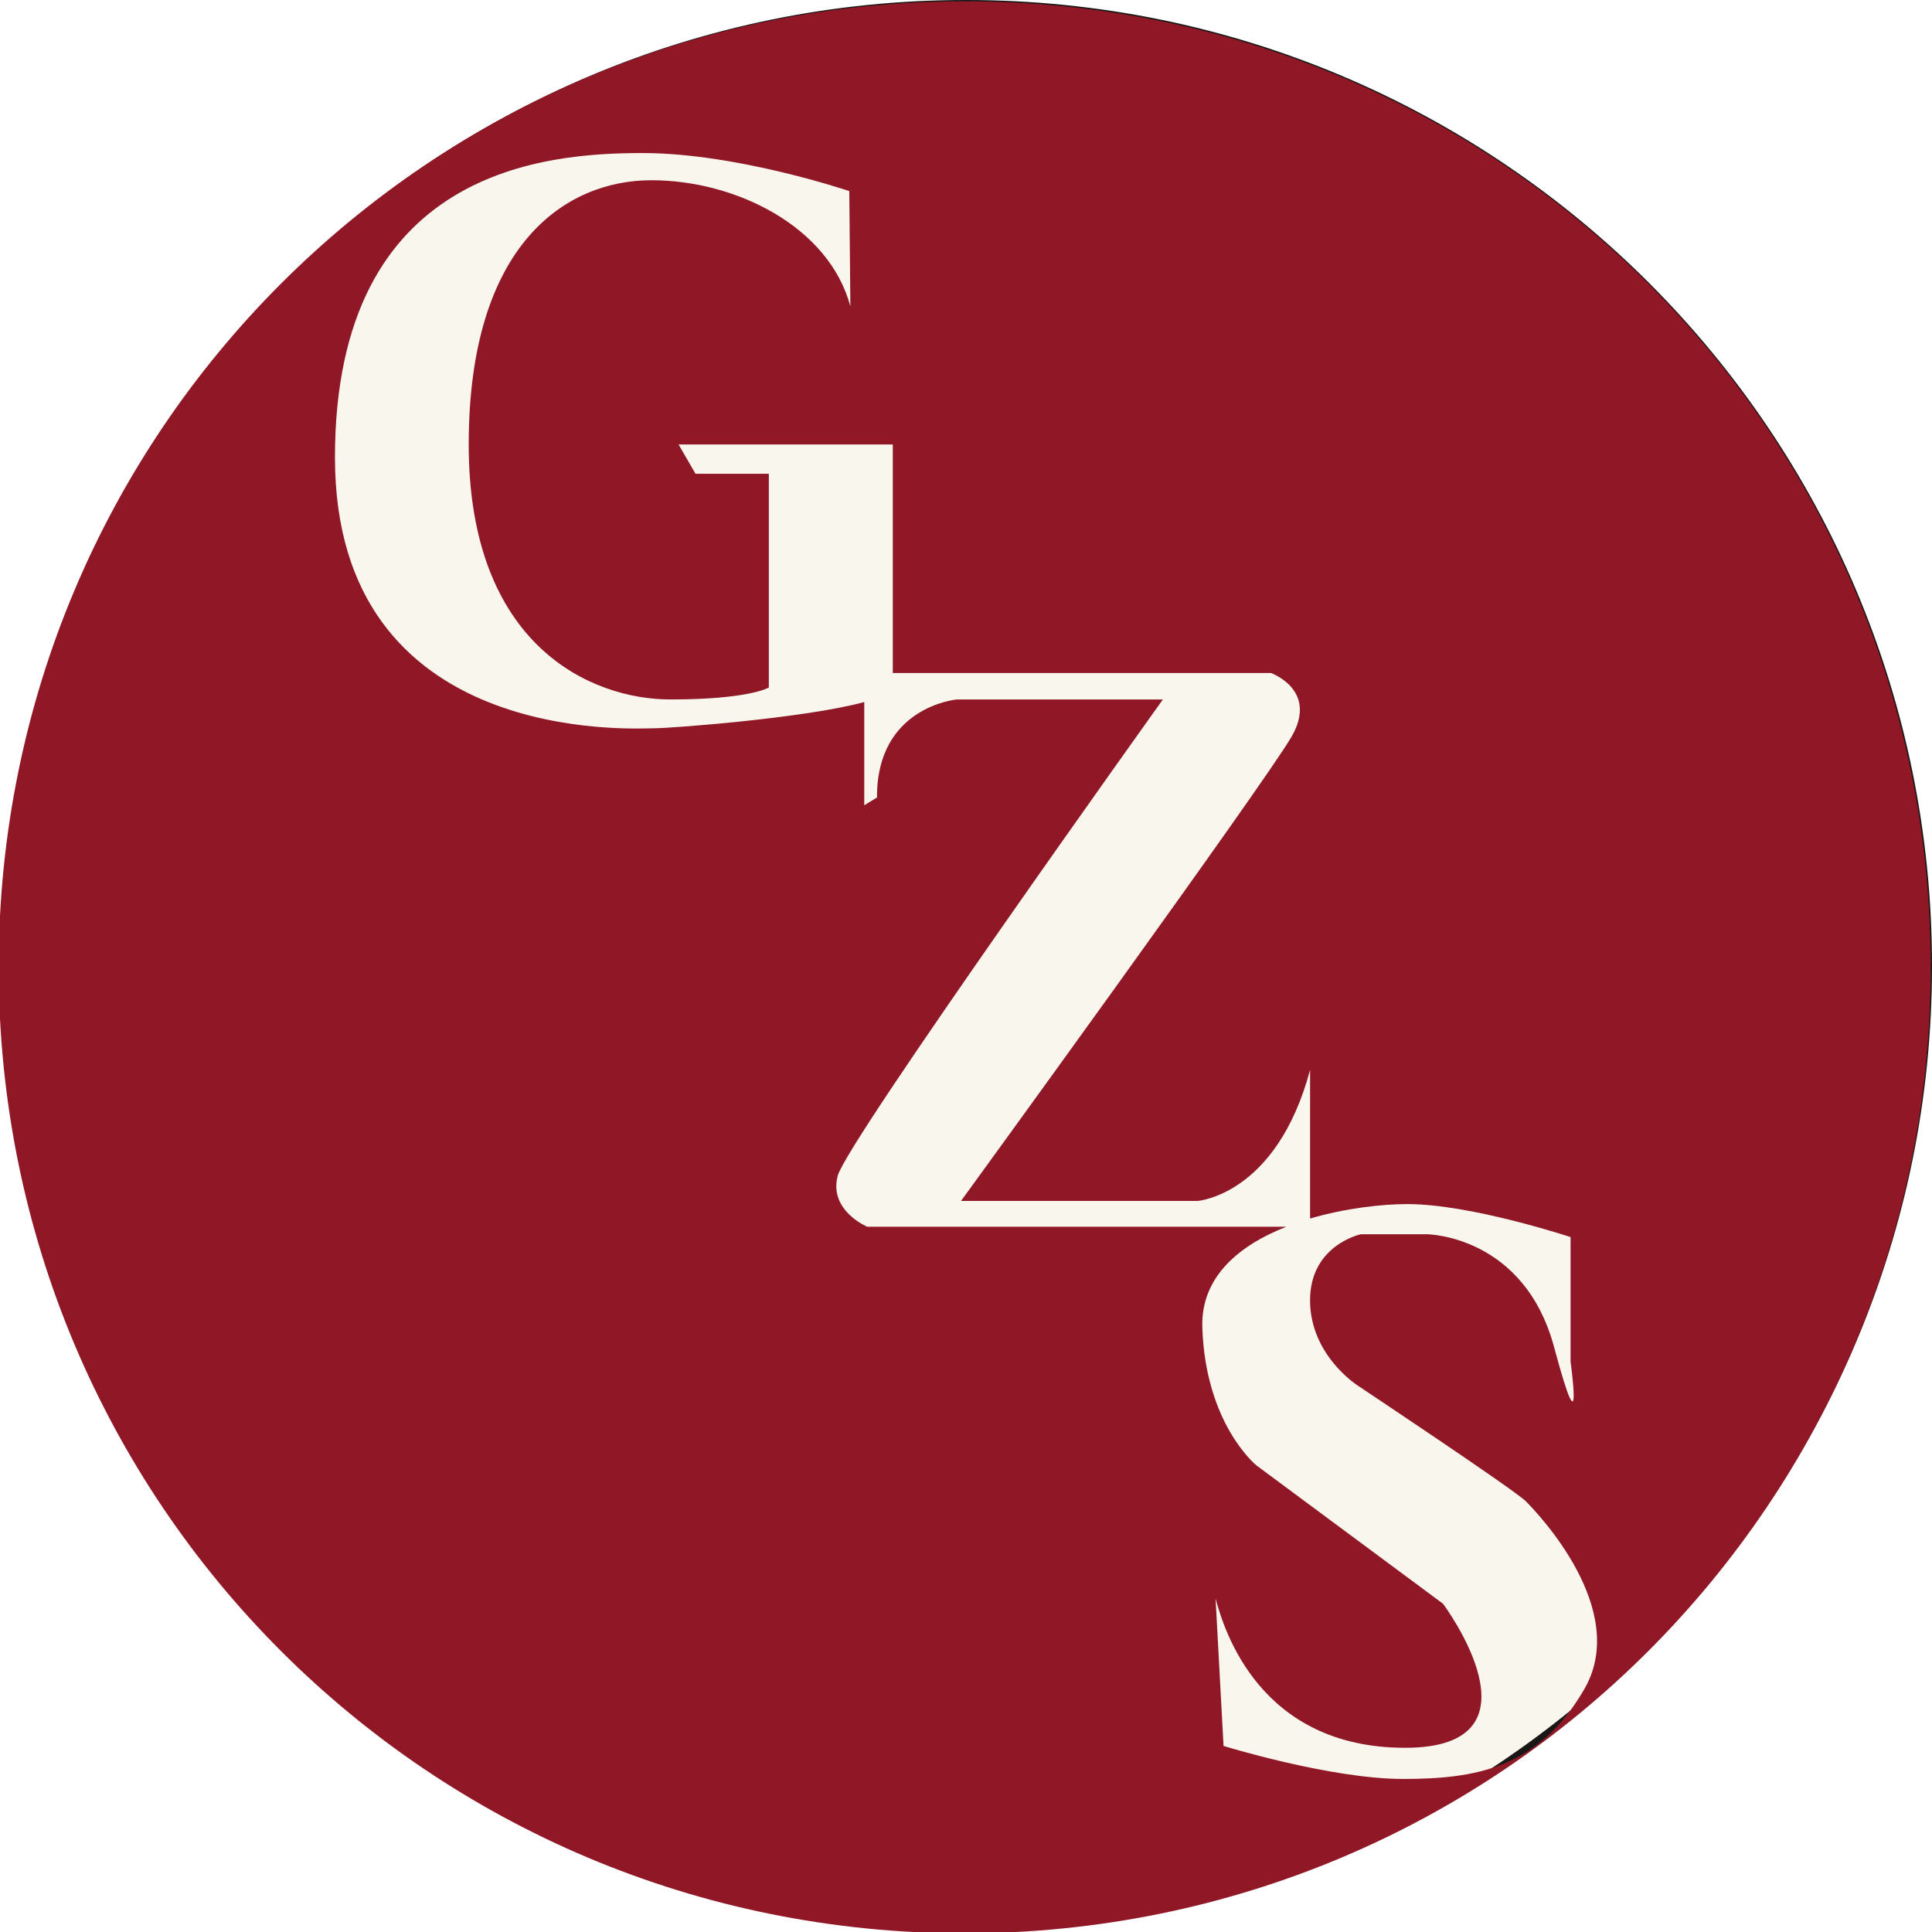
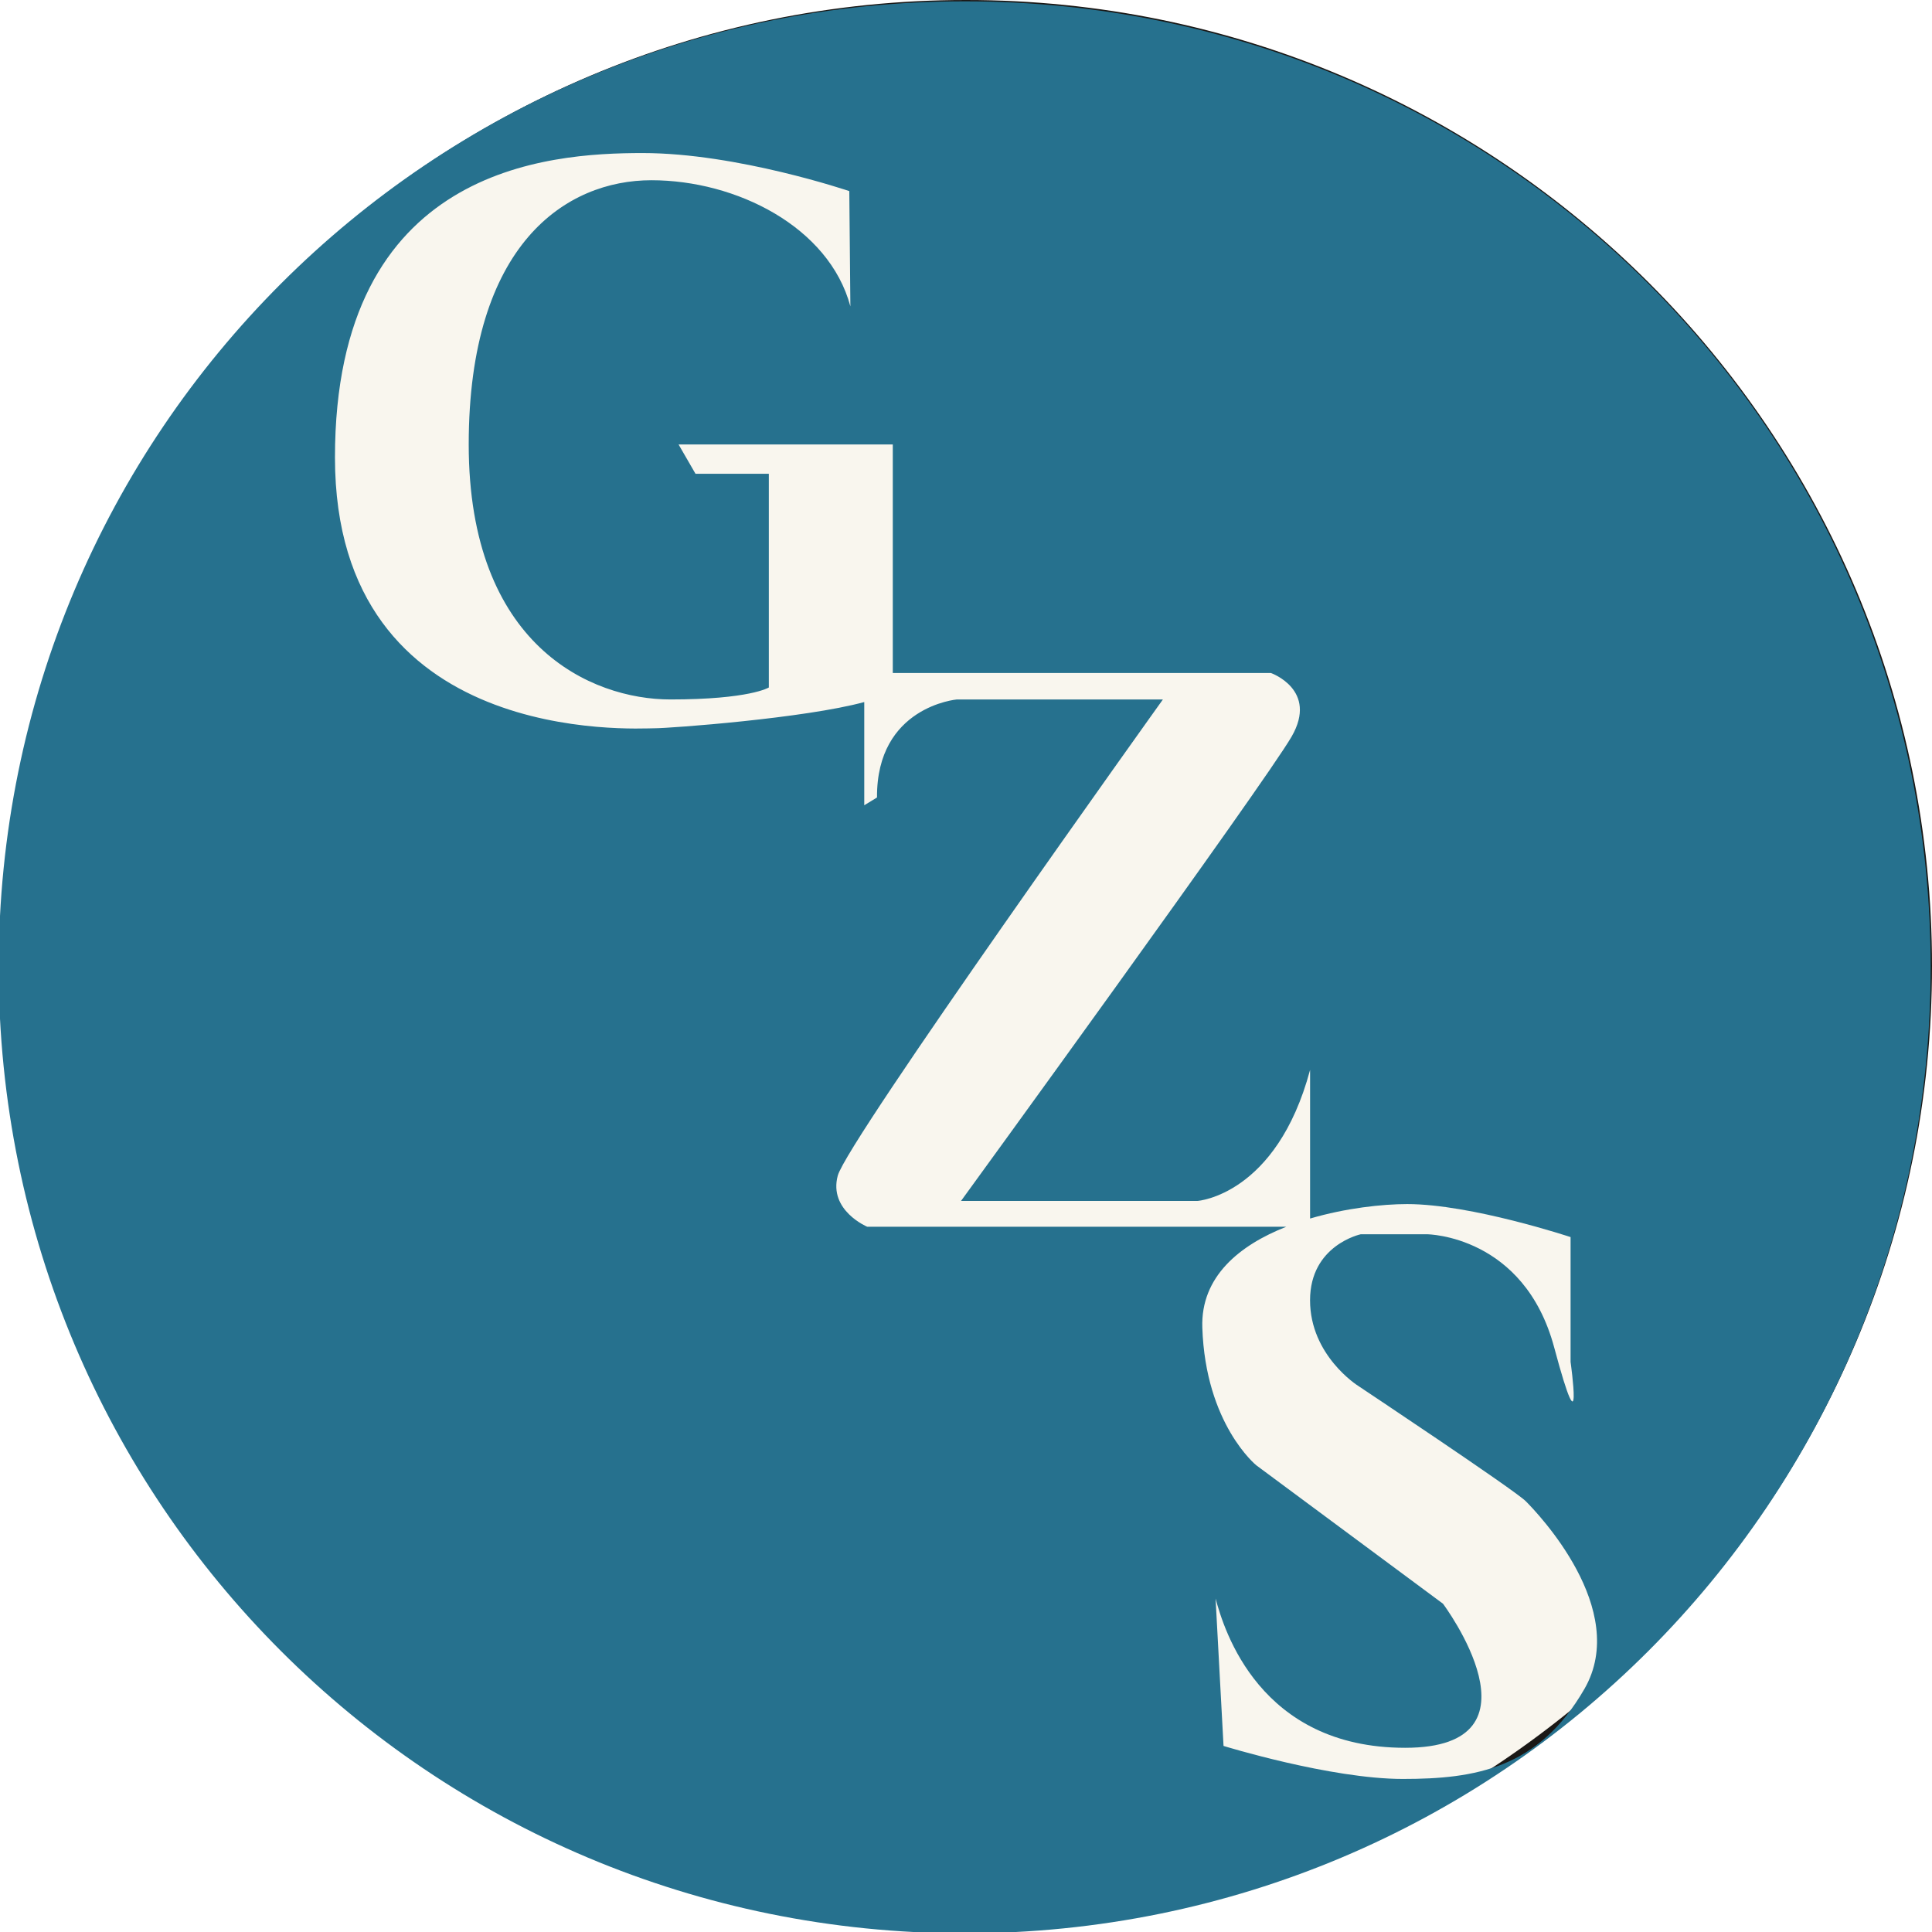
<svg xmlns="http://www.w3.org/2000/svg" width="512" height="512" viewBox="0 0 512 512" version="1.1" id="svg1" xml:space="preserve">
  <defs id="defs1" />
  <g id="layer1" style="display:inline">
    <circle style="display:inline;fill:#f9f6ee;stroke:#1a1816;stroke-width:1.862;stroke-linecap:round;stroke-linejoin:round;fill-opacity:1" id="path1" cx="256" cy="256" r="255.069" />
  </g>
  <g id="layer3" style="display:inline">
-     <path id="rect12" style="display:inline;fill:#8f1726;fill-opacity:1;stroke-width:2;stroke-linecap:round;stroke-linejoin:round" d="M 255.646 0.354 C 113.822 0.354 -0.354 114.53 -0.354 256.354 C -0.354 398.178 113.822 512.354 255.646 512.354 C 397.47 512.354 511.646 398.178 511.646 256.354 C 511.646 114.53 397.47 0.354 255.646 0.354 z M 170.318 40.561 C 195.388 40.561 225.072 50.646 225.072 50.646 L 225.359 81.191 C 219.709 60.105 195.102 47.764 172.625 47.764 C 150.148 47.764 124.215 64.477 124.215 117.787 C 124.215 171.097 156.632 185.363 177.668 185.363 C 198.704 185.363 203.748 182.193 203.748 182.193 L 203.748 125.551 L 184.311 125.551 L 179.828 117.787 L 236.598 117.787 L 236.598 178.354 L 336.811 178.354 C 336.811 178.354 349.451 182.805 342.287 195.213 C 335.123 207.621 254.684 318.258 254.684 318.258 L 317.359 318.258 C 317.359 318.258 338.277 316.781 347.186 283.535 L 347.186 322.926 C 356.614 320.155 366.351 319.094 372.914 319.094 C 389.872 319.094 416.219 327.84 416.219 327.84 L 416.219 360.916 C 416.219 360.916 419.856 386.864 411.883 357.107 C 403.91 327.351 378.248 327.094 378.248 327.094 L 360.604 327.094 C 360.604 327.094 347.178 329.957 347.178 344.588 C 347.178 359.219 359.846 367.213 359.846 367.213 C 359.846 367.213 401.323 394.815 404.34 397.832 C 407.357 400.849 432.059 426.508 419.879 447.605 C 407.698 468.703 390.917 471.439 371.762 471.439 C 352.606 471.439 324.25 462.691 324.25 462.691 L 322.141 423.625 C 324.345 431.854 333.772 463.184 372.381 463.184 C 410.99 463.184 382.406 425.002 382.406 425.002 L 332.92 388.312 C 332.92 388.312 319.48 377.435 318.627 351.838 C 318.175 338.291 328.514 329.977 340.871 325.104 L 229.83 325.104 C 229.83 325.104 219.541 320.79 222.014 311.562 C 224.486 302.335 308.18 185.367 308.18 185.367 L 253.57 185.367 C 253.57 185.367 232.265 187.219 232.416 211.34 C 229.066 213.397 229.037 213.404 229.037 213.404 L 229.037 186.049 C 213.323 190.347 177.532 192.998 173.488 192.998 C 168.301 192.998 88.77 198.187 88.77 121.248 C 88.769 44.309 145.248 40.561 170.318 40.561 z " />
+     <path id="rect12" style="display:inline;fill:#26718e;fill-opacity:1;stroke-width:2;stroke-linecap:round;stroke-linejoin:round" d="M 255.646 0.354 C 113.822 0.354 -0.354 114.53 -0.354 256.354 C -0.354 398.178 113.822 512.354 255.646 512.354 C 397.47 512.354 511.646 398.178 511.646 256.354 C 511.646 114.53 397.47 0.354 255.646 0.354 z M 170.318 40.561 C 195.388 40.561 225.072 50.646 225.072 50.646 L 225.359 81.191 C 219.709 60.105 195.102 47.764 172.625 47.764 C 150.148 47.764 124.215 64.477 124.215 117.787 C 124.215 171.097 156.632 185.363 177.668 185.363 C 198.704 185.363 203.748 182.193 203.748 182.193 L 203.748 125.551 L 184.311 125.551 L 179.828 117.787 L 236.598 117.787 L 236.598 178.354 L 336.811 178.354 C 336.811 178.354 349.451 182.805 342.287 195.213 C 335.123 207.621 254.684 318.258 254.684 318.258 L 317.359 318.258 C 317.359 318.258 338.277 316.781 347.186 283.535 L 347.186 322.926 C 356.614 320.155 366.351 319.094 372.914 319.094 C 389.872 319.094 416.219 327.84 416.219 327.84 L 416.219 360.916 C 416.219 360.916 419.856 386.864 411.883 357.107 C 403.91 327.351 378.248 327.094 378.248 327.094 L 360.604 327.094 C 360.604 327.094 347.178 329.957 347.178 344.588 C 347.178 359.219 359.846 367.213 359.846 367.213 C 359.846 367.213 401.323 394.815 404.34 397.832 C 407.357 400.849 432.059 426.508 419.879 447.605 C 407.698 468.703 390.917 471.439 371.762 471.439 C 352.606 471.439 324.25 462.691 324.25 462.691 L 322.141 423.625 C 324.345 431.854 333.772 463.184 372.381 463.184 C 410.99 463.184 382.406 425.002 382.406 425.002 L 332.92 388.312 C 332.92 388.312 319.48 377.435 318.627 351.838 C 318.175 338.291 328.514 329.977 340.871 325.104 L 229.83 325.104 C 229.83 325.104 219.541 320.79 222.014 311.562 C 224.486 302.335 308.18 185.367 308.18 185.367 L 253.57 185.367 C 253.57 185.367 232.265 187.219 232.416 211.34 C 229.066 213.397 229.037 213.404 229.037 213.404 L 229.037 186.049 C 213.323 190.347 177.532 192.998 173.488 192.998 C 168.301 192.998 88.77 198.187 88.77 121.248 C 88.769 44.309 145.248 40.561 170.318 40.561 z " />
  </g>
</svg>
